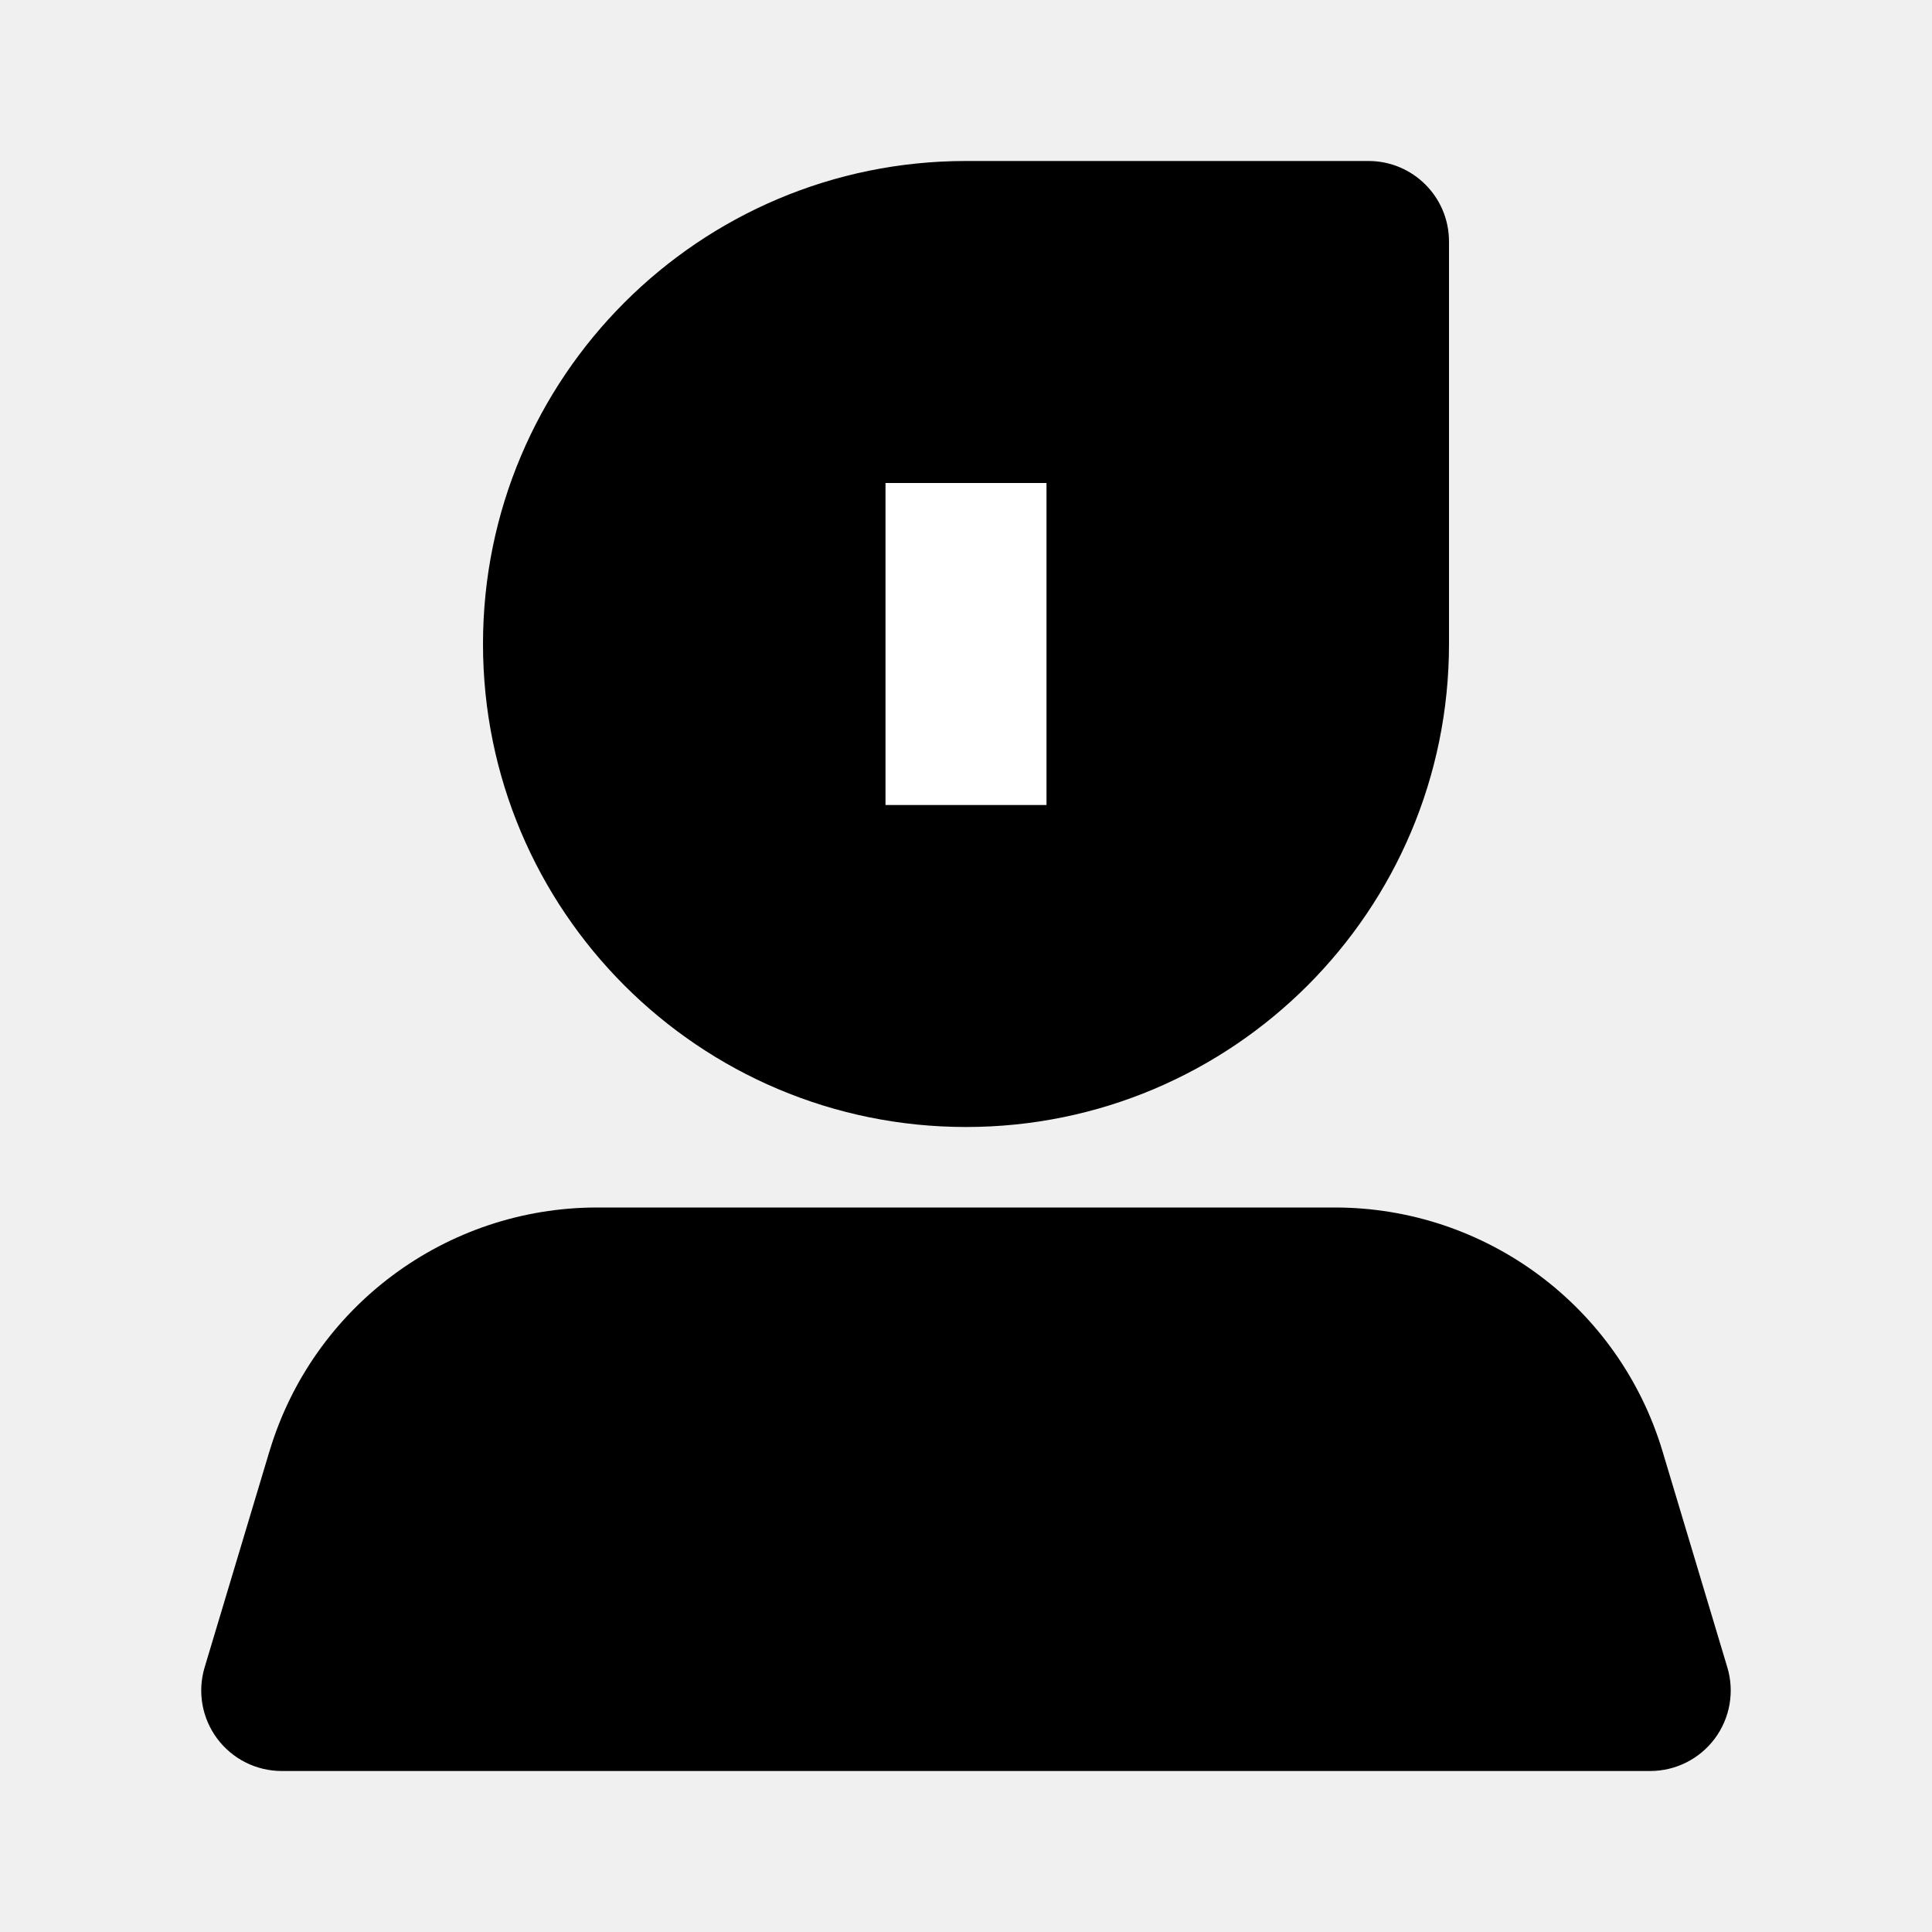
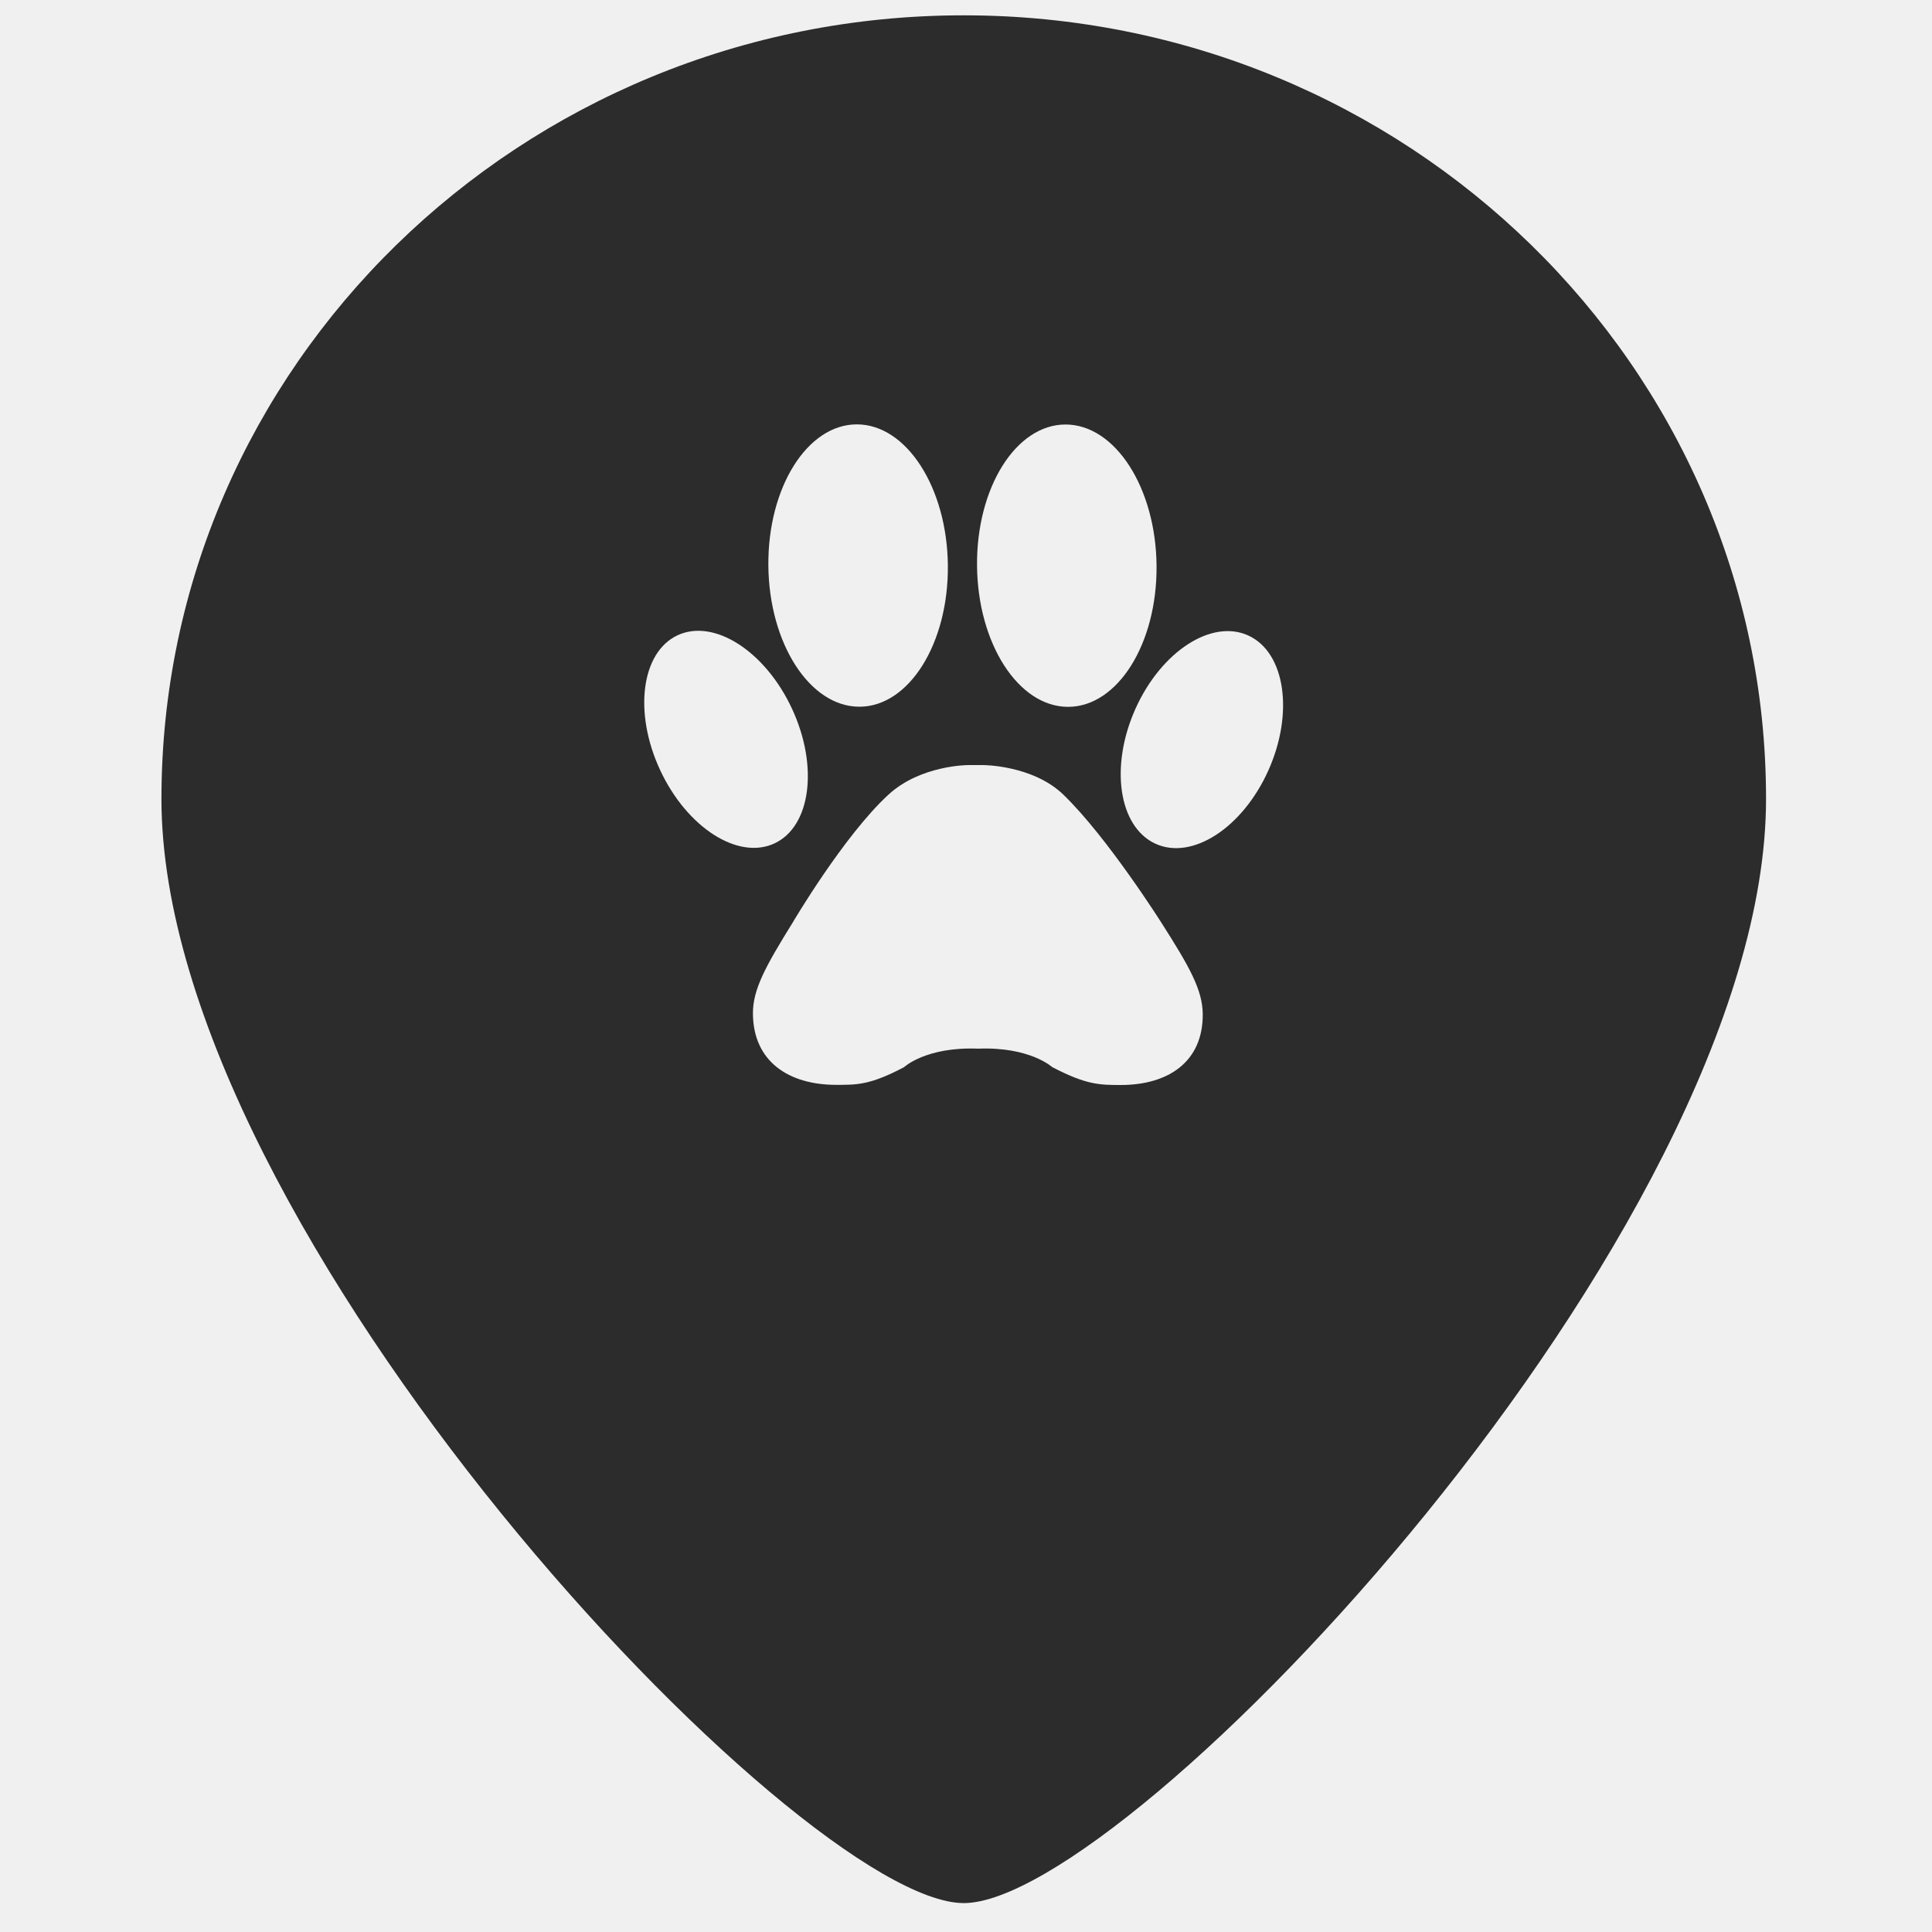
- <svg xmlns="http://www.w3.org/2000/svg" t="1770272086416" class="icon" viewBox="0 0 1024 1024" version="1.1" p-id="3222" width="200" height="200">
-   <path d="M256 341.333c0-141.376 114.624-256 256-256h213.333a42.667 42.667 0 0 1 42.667 42.667v213.333c0 141.376-114.624 256-256 256s-256-114.624-256-256zM142.827 769.216A181.333 181.333 0 0 1 316.501 640h390.997a181.333 181.333 0 0 1 173.675 129.216l34.347 114.517A42.667 42.667 0 0 1 874.667 938.667H149.333a42.667 42.667 0 0 1-40.875-54.933l34.347-114.496z" fill="#000000" p-id="3223" />
-   <path d="M554.667 256v170.667h-85.333v-170.667h85.333z" fill="#FFFFFF" p-id="3224" />
+ <svg xmlns="http://www.w3.org/2000/svg" t="1770307495584" class="icon" viewBox="0 0 1024 1024" version="1.1" p-id="25083" width="200" height="200">
+   <path d="M510.806 8.122c-234.856 0-425.237 185.943-425.237 415.319s338.388 585.237 425.237 585.237 425.237-355.861 425.237-585.237S745.653 8.122 510.806 8.122zM564.771 224.993c26.274 0.018 47.868 33.534 48.226 74.858 0.358 41.323-20.653 74.812-46.928 74.794-26.276-0.016-47.865-33.532-48.223-74.853C517.488 258.467 538.492 224.978 564.771 224.993zM454.166 224.925c26.276 0.016 47.863 33.534 48.223 74.858 0.358 41.321-20.646 74.81-46.925 74.793-26.273-0.015-47.862-33.532-48.22-74.852C406.886 258.398 427.891 224.909 454.166 224.925zM349.893 408.173c-14.184-30.461-10.052-62.462 9.235-71.467 19.287-9.003 46.422 8.386 60.613 38.847 14.188 30.457 10.051 62.451-9.238 71.464C391.219 456.015 364.082 438.63 349.893 408.173zM594.019 575.073c-11.076-0.008-18.227-0.027-36.384-9.529 0 0-11.803-10.825-39.197-9.732-27.669-1.118-39.292 9.819-39.292 9.819-17.992 9.474-24.887 9.37-35.952 9.362-25.13-0.016-43.906-12.308-44.126-37.673-0.112-12.838 6.677-25.129 21.054-48.313 0 0 27.159-46.179 50.853-67.899 17.12-15.672 42.28-15.6 42.28-15.6l7.761 0.005 0-0.007c0 0 26.261-0.05 42.574 15.659 23.338 22.537 52.011 67.955 52.011 67.948 14.787 23.191 21.767 35.505 21.878 48.339C637.701 562.804 619.152 575.088 594.019 575.073zM672.243 408.373c-13.661 30.44-40.489 47.802-59.94 38.77-19.451-9.037-24.145-41.038-10.483-71.486 13.661-30.446 40.487-47.805 59.937-38.767C681.207 345.924 685.903 377.932 672.243 408.373z" fill="#2c2c2c" p-id="25084" />
</svg>
